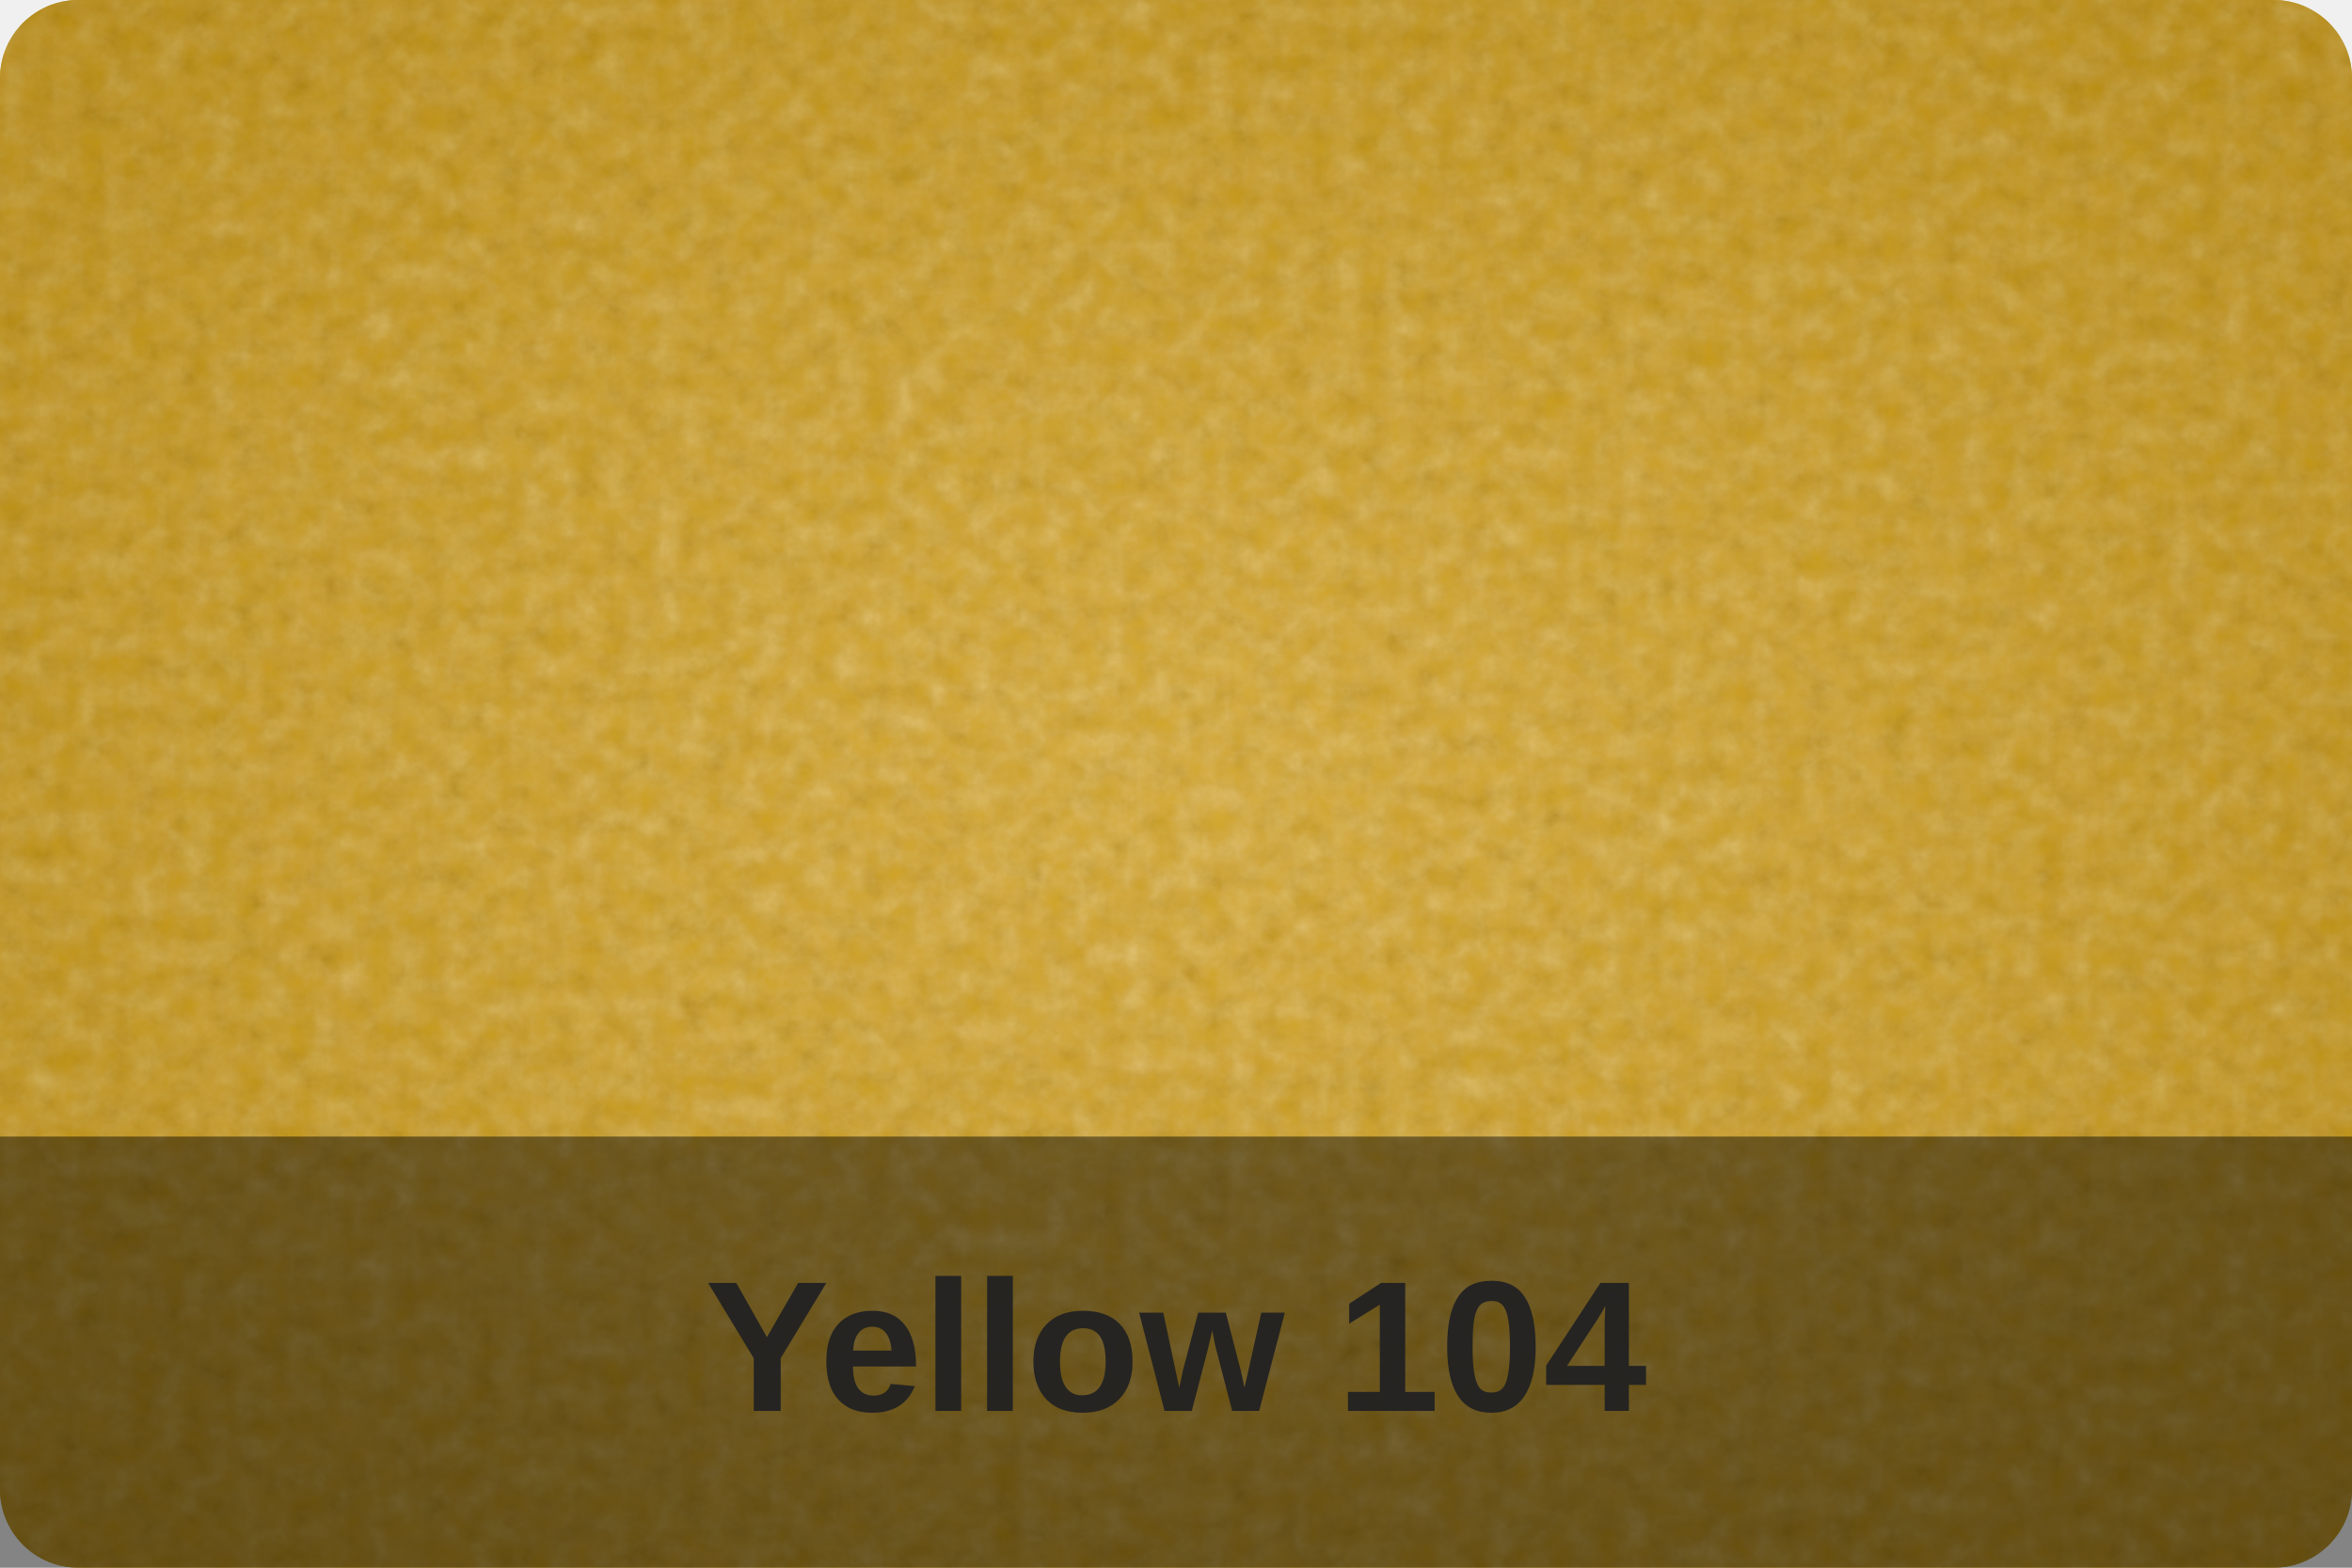
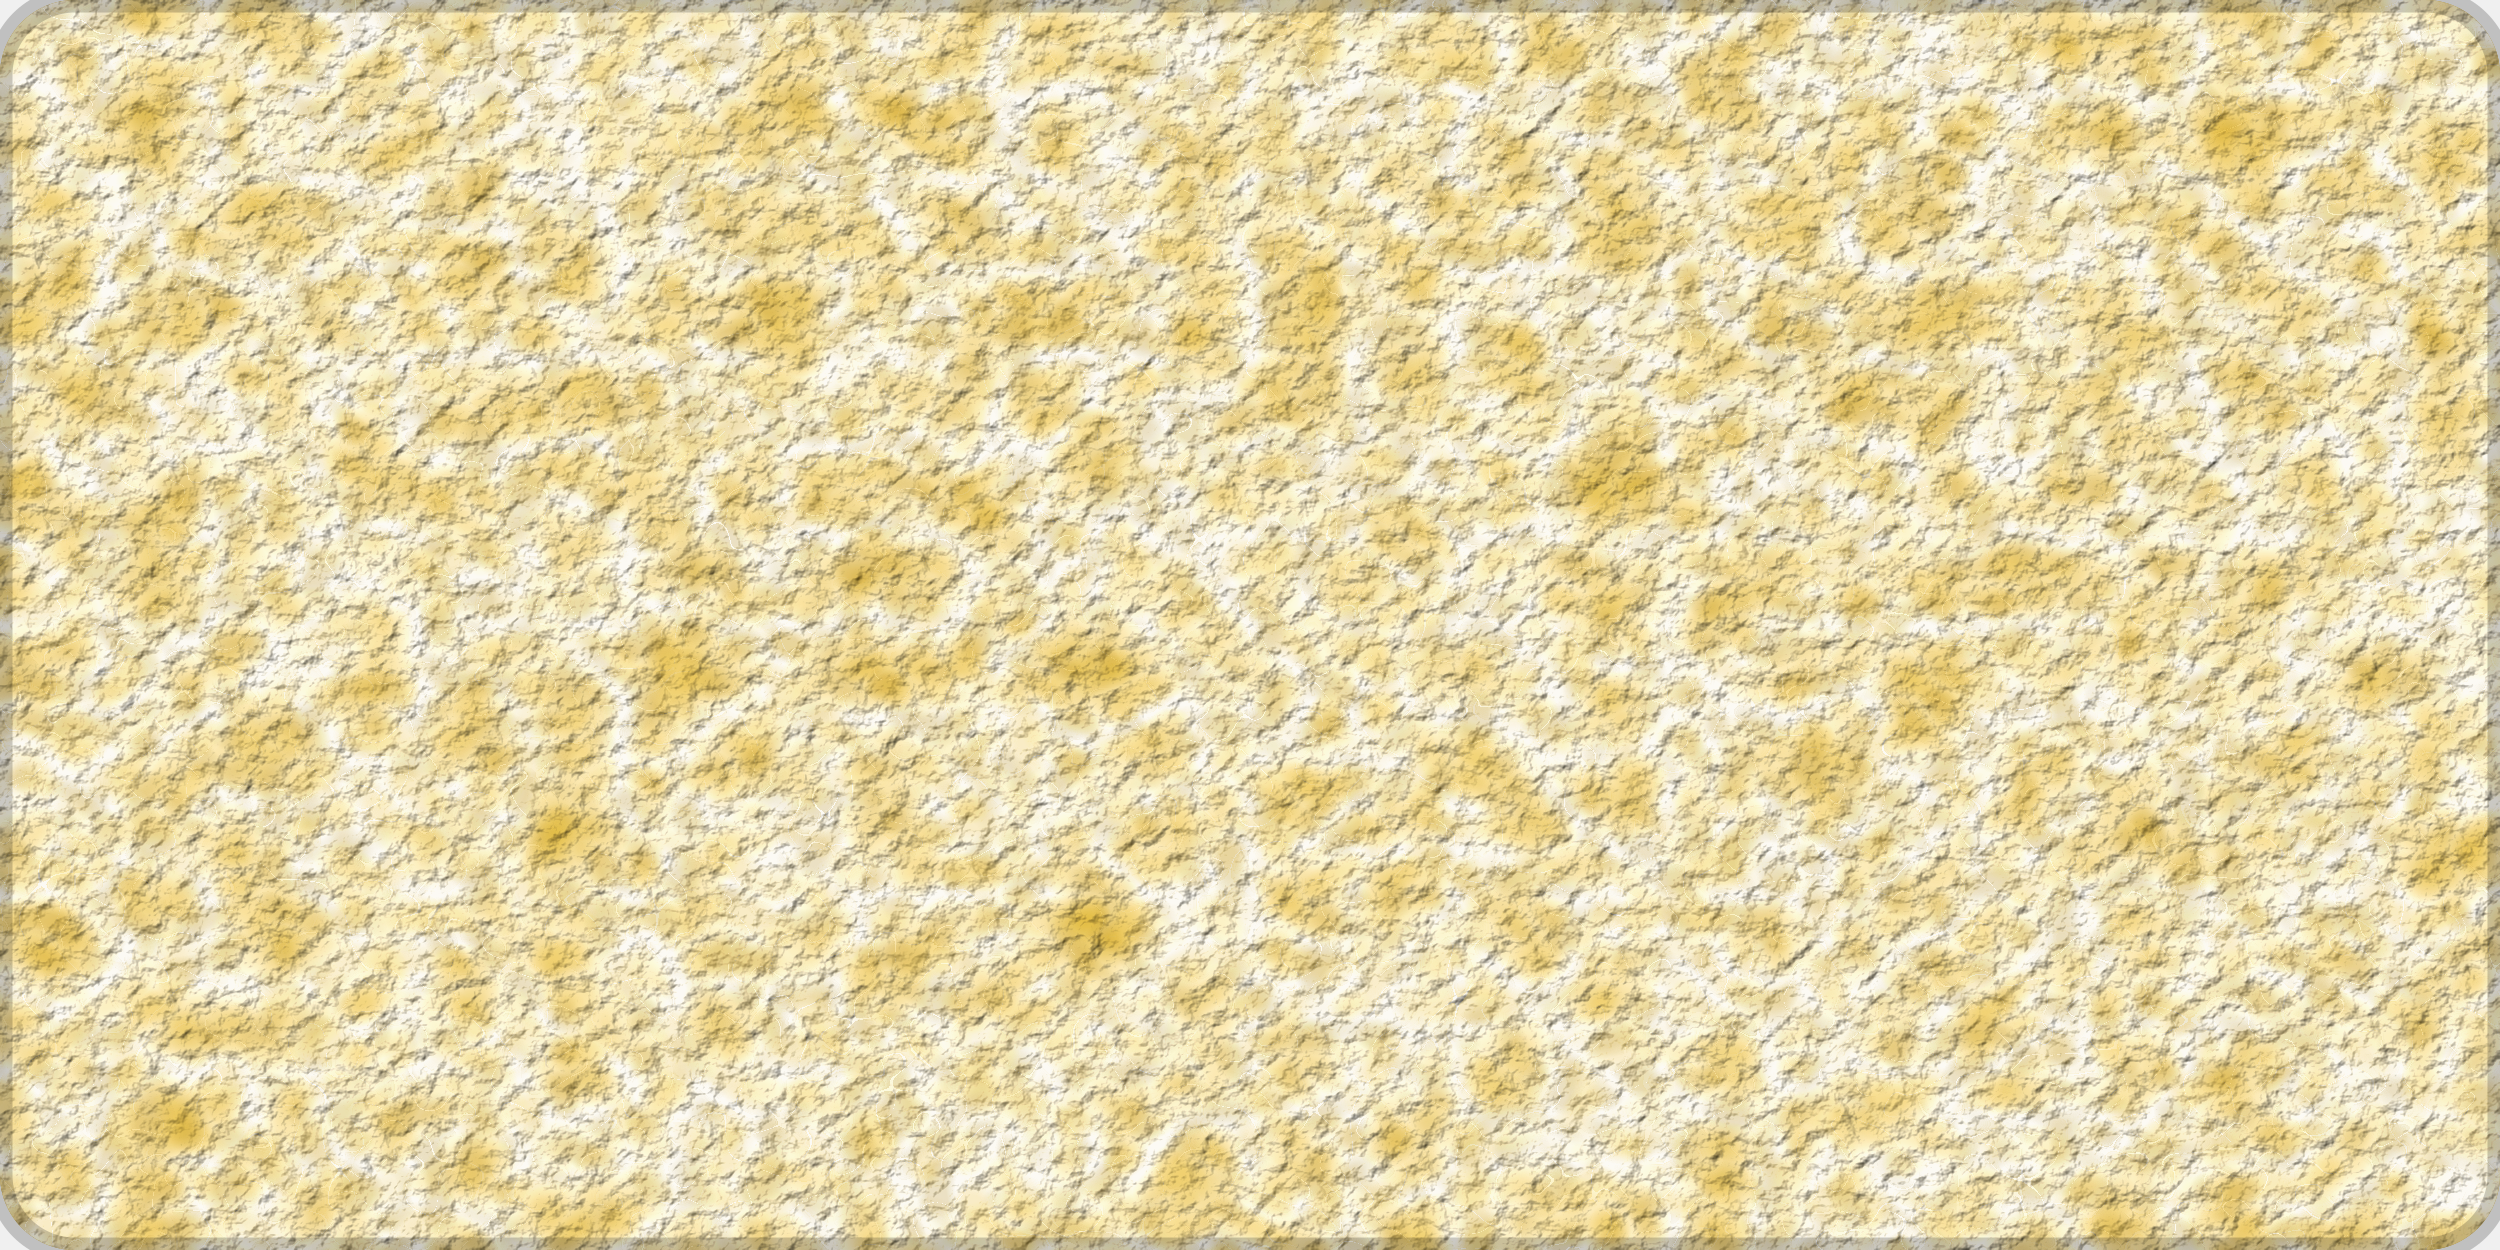
- <svg xmlns="http://www.w3.org/2000/svg" width="120" height="80" viewBox="0 0 120 80">
+ <svg xmlns="http://www.w3.org/2000/svg" width="200" height="100" viewBox="0 0 200 100">
  <defs>
-     <filter id="grain" x="0%" y="0%" width="100%" height="100%">
-       <feTurbulence type="fractalNoise" baseFrequency="0.75" numOctaves="4" seed="3" result="noise" />
-       <feColorMatrix type="saturate" values="0" in="noise" result="grey" />
-       <feBlend in="SourceGraphic" in2="grey" mode="soft-light" result="blend" />
-       <feComposite in="blend" in2="SourceGraphic" operator="in" />
+     <filter id="f1" x="-5%" y="-5%" width="110%" height="110%" color-interpolation-filters="sRGB">
+       <feTurbulence type="fractalNoise" baseFrequency="0.65 0.7" numOctaves="4" seed="12" result="noise1" />
+       <feTurbulence type="turbulence" baseFrequency="0.12 0.14" numOctaves="2" seed="5" result="noise2" />
+       <feMerge result="combinedNoise">
+         <feMergeNode in="noise1" />
+         <feMergeNode in="noise2" />
+       </feMerge>
+       <feDiffuseLighting in="noise1" lighting-color="white" diffuseConstant="1.2" surfaceScale="4" result="light">
+         <feDistantLight azimuth="225" elevation="55" />
+       </feDiffuseLighting>
+       <feColorMatrix type="matrix" in="noise2" values="0 0 0 0 0.784                 0 0 0 0 0.612                 0 0 0 0 0.102                 0 0 0 1 0" result="coloredNoise" />
+       <feBlend in="coloredNoise" in2="light" mode="multiply" result="litColor" />
+       <feComponentTransfer in="litColor" result="contrast">
+         <feFuncR type="gamma" amplitude="1.1" exponent="0.9" offset="-0.02" />
+         <feFuncG type="gamma" amplitude="1.1" exponent="0.9" offset="-0.02" />
+         <feFuncB type="gamma" amplitude="1.1" exponent="0.9" offset="-0.02" />
+       </feComponentTransfer>
+       <feComposite in="contrast" in2="SourceGraphic" operator="in" />
    </filter>
-     <filter id="speckle" x="0%" y="0%" width="100%" height="100%">
-       <feTurbulence type="turbulence" baseFrequency="0.9 0.9" numOctaves="3" seed="7" result="t" />
-       <feDisplacementMap in="SourceGraphic" in2="t" scale="3" xChannelSelector="R" yChannelSelector="G" />
+     <filter id="f2" x="-5%" y="-5%" width="110%" height="110%" color-interpolation-filters="sRGB">
+       <feTurbulence type="turbulence" baseFrequency="0.25 0.28" numOctaves="1" seed="9" result="t" />
+       <feColorMatrix type="matrix" in="t" values="0 0 0 0 0.941                 0 0 0 0 0.761                 0 0 0 0 0.239                 0 0 3 -1.2 0" result="particles" />
+       <feComposite in="particles" in2="SourceGraphic" operator="in" />
    </filter>
-     <radialGradient id="vignette" cx="50%" cy="50%" r="70%">
-       <stop offset="0%" stop-color="#E1B533" stop-opacity="0.5" />
-       <stop offset="100%" stop-color="#AF8301" stop-opacity="0.6" />
-     </radialGradient>
+     <filter id="f3" x="-5%" y="-5%" width="110%" height="110%" color-interpolation-filters="sRGB">
+       <feTurbulence type="turbulence" baseFrequency="0.3 0.32" numOctaves="1" seed="17" result="t" />
+       <feColorMatrix type="matrix" in="t" values="0 0 0 0 0.647                 0 0 0 0 0.475                 0 0 0 0 0.000                 0 0 3 -1.5 0" result="dark_particles" />
+       <feComposite in="dark_particles" in2="SourceGraphic" operator="in" />
+     </filter>
+     <clipPath id="clip">
+       <rect width="200" height="100" rx="6" />
+     </clipPath>
  </defs>
-   <rect width="120" height="80" fill="#C89C1A" rx="4" />
-   <rect width="120" height="80" fill="#C89C1A" filter="url(#grain)" rx="4" opacity="0.9" />
-   <rect width="120" height="80" fill="url(#vignette)" rx="4" />
-   <rect x="0" y="58" width="120" height="22" fill="rgba(0,0,0,0.45)" rx="0" />
-   <rect x="0" y="58" width="120" height="22" fill="rgba(0,0,0,0)" rx="4" />
-   <text x="60" y="72" font-family="Arial, sans-serif" font-size="9.5" font-weight="600" text-anchor="middle" fill="#222222" opacity="0.95">Yellow 104</text>
+   <rect width="200" height="100" fill="rgb(200,156,26)" rx="6" />
+   <rect width="200" height="100" fill="rgb(200,156,26)" filter="url(#f1)" clip-path="url(#clip)" opacity="0.95" />
+   <rect width="200" height="100" fill="white" filter="url(#f2)" clip-path="url(#clip)" opacity="0.25" />
+   <rect width="200" height="100" fill="black" filter="url(#f3)" clip-path="url(#clip)" opacity="0.2" />
+   <rect width="200" height="100" rx="6" fill="none" stroke="rgba(0,0,0,0.2)" stroke-width="2" />
</svg>
